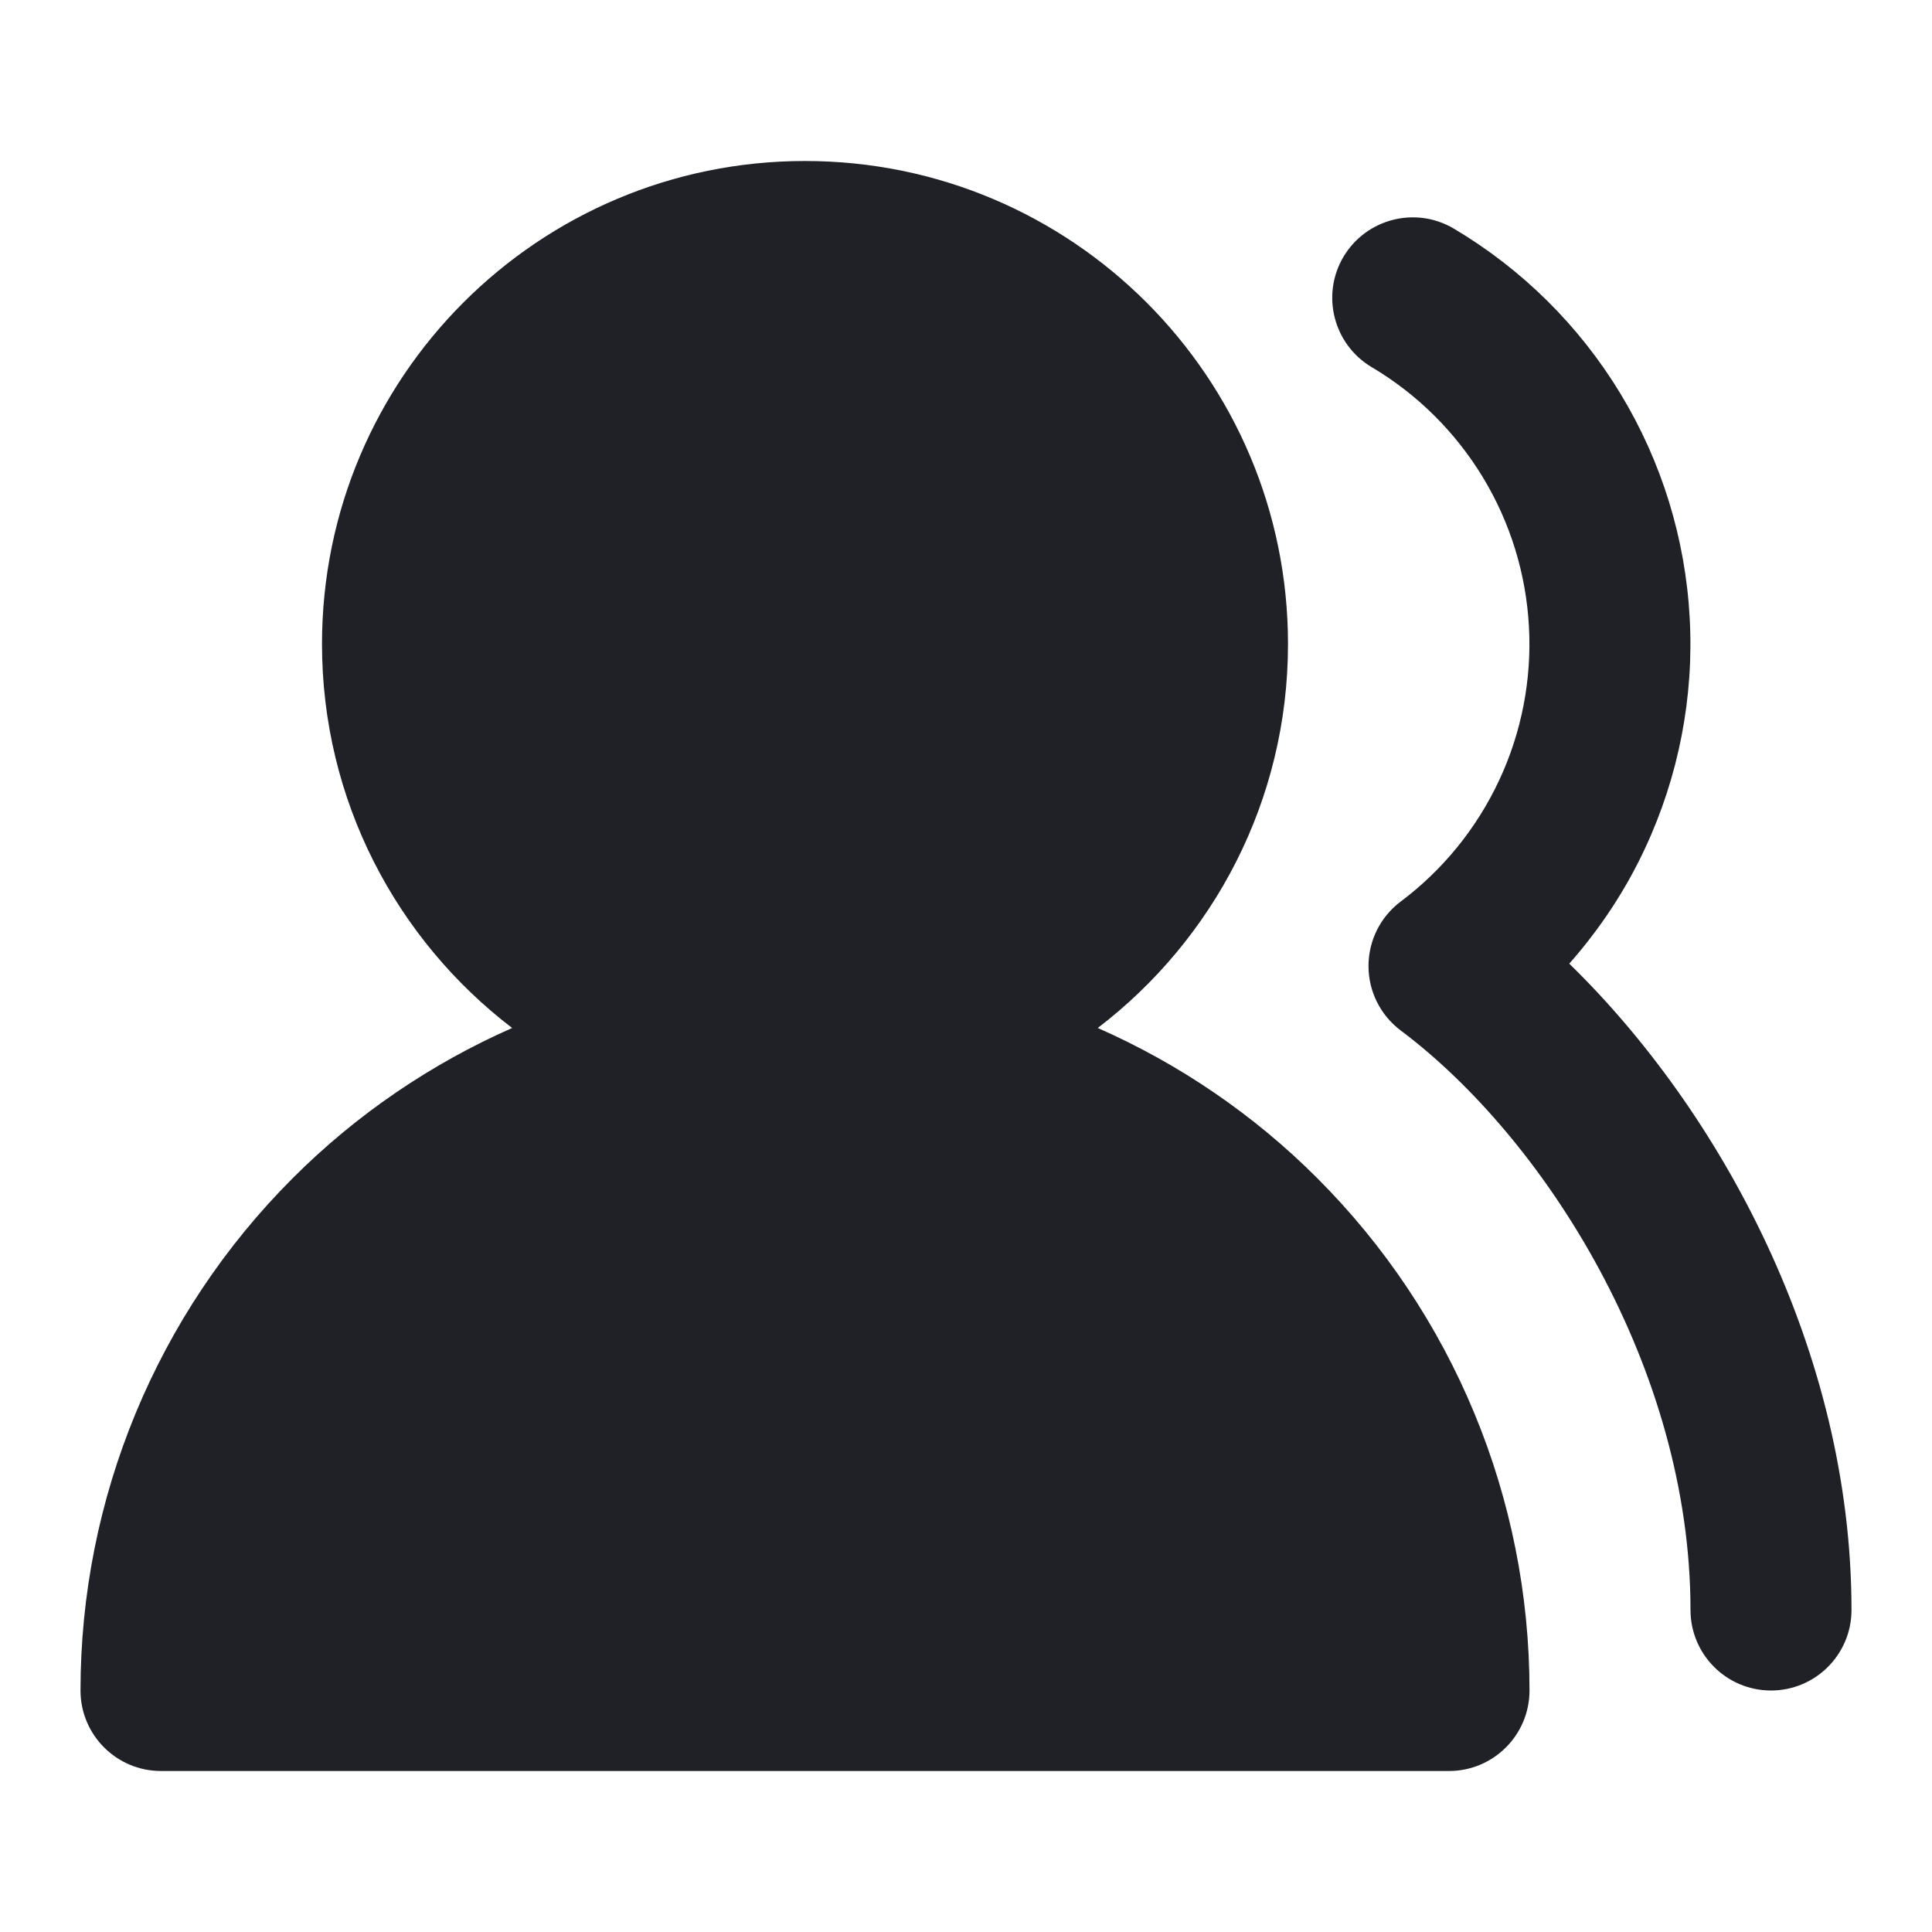
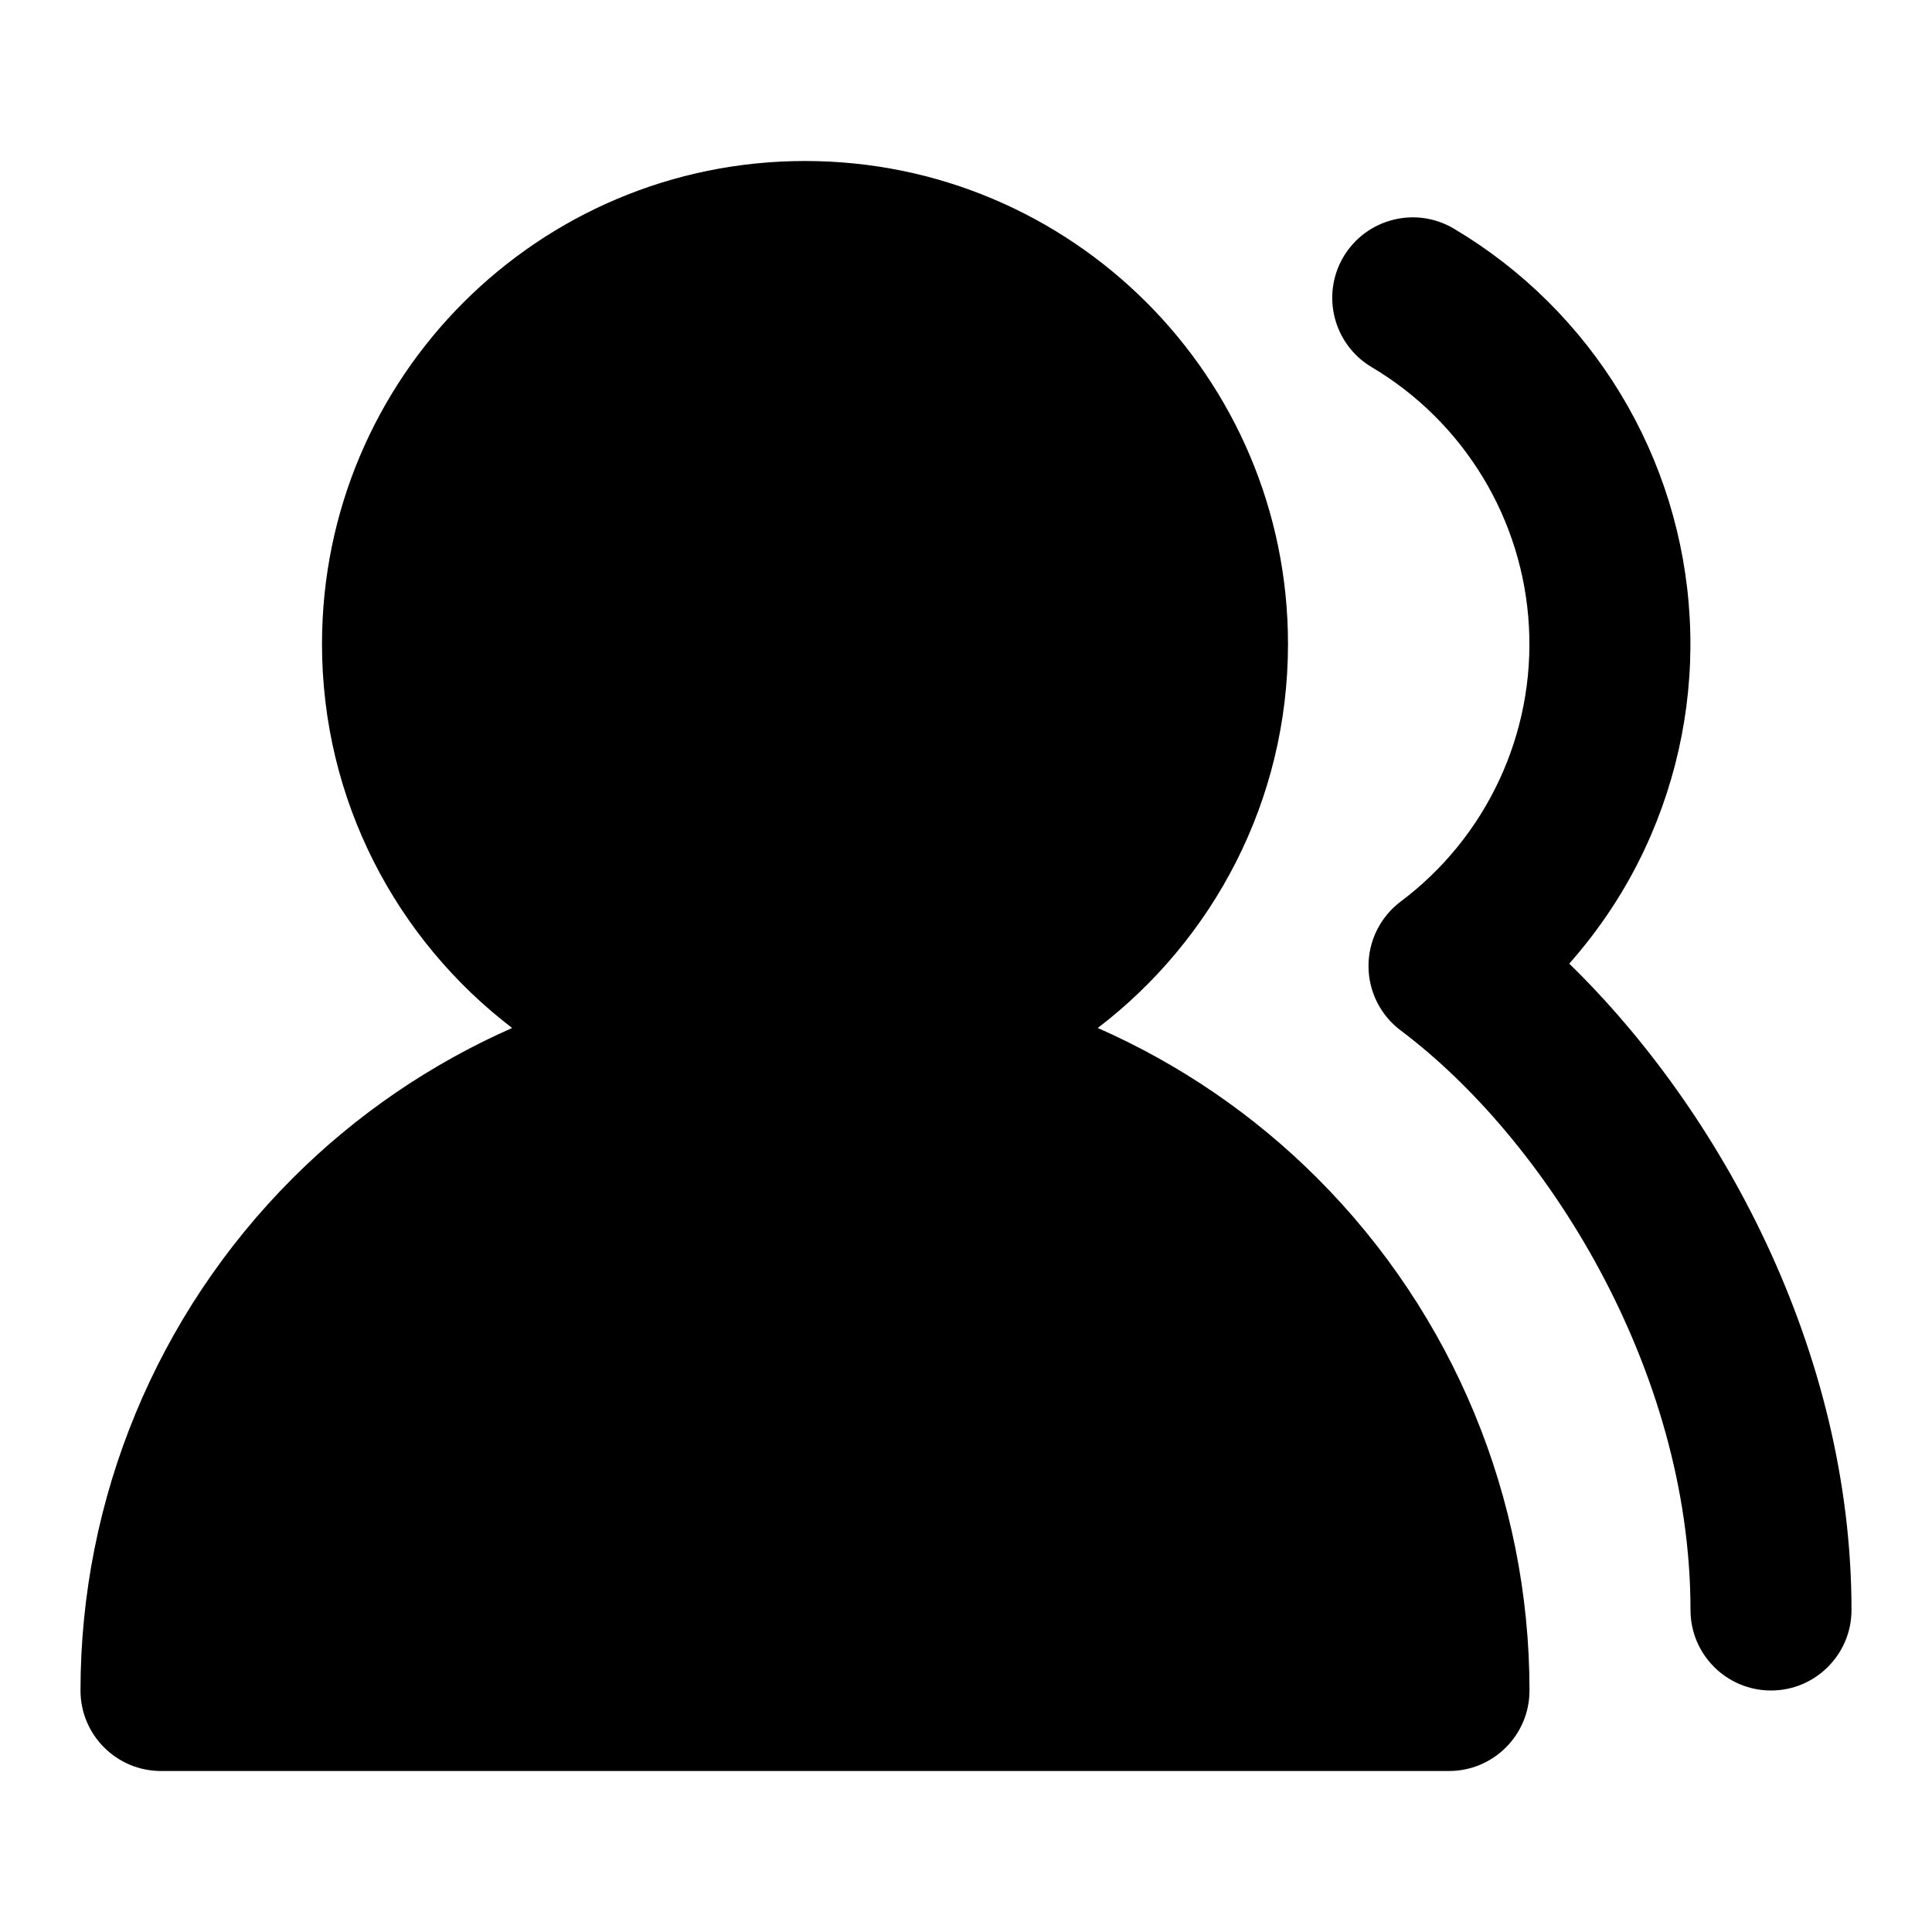
<svg xmlns="http://www.w3.org/2000/svg" width="24" height="24" viewBox="0 0 24 24" fill="none">
-   <path d="M10 2C13.314 2 16 4.686 16 8C16 9.946 15.072 11.673 13.637 12.77C14.644 13.214 15.571 13.842 16.364 14.636C18.052 16.324 19 18.613 19 21C19 21.552 18.552 22 18 22H2C1.448 22 1 21.552 1 21C1 18.613 1.948 16.324 3.636 14.636C4.429 13.842 5.356 13.214 6.362 12.77C4.927 11.673 4 9.945 4 8C4 4.686 6.686 2 10 2ZM16.689 3.19C16.971 2.716 17.585 2.558 18.06 2.84C18.908 3.343 19.62 4.048 20.131 4.892C20.642 5.735 20.937 6.691 20.99 7.676C21.044 8.66 20.853 9.643 20.436 10.537C20.193 11.06 19.873 11.541 19.494 11.971C21.366 13.794 23 16.777 23 20C23 20.552 22.552 21 22 21C21.448 21 21 20.552 21 20C21 16.989 19.185 14.139 17.399 12.8C17.148 12.611 17 12.315 17 12C17 11.685 17.148 11.389 17.399 11.2C17.925 10.806 18.346 10.287 18.624 9.691C18.902 9.096 19.029 8.441 18.993 7.784C18.958 7.128 18.761 6.49 18.42 5.928C18.079 5.366 17.605 4.896 17.04 4.561C16.565 4.279 16.408 3.665 16.689 3.19Z" fill="#1F2126" />
+   <path d="M10 2C13.314 2 16 4.686 16 8C16 9.946 15.072 11.673 13.637 12.77C14.644 13.214 15.571 13.842 16.364 14.636C18.052 16.324 19 18.613 19 21C19 21.552 18.552 22 18 22H2C1.448 22 1 21.552 1 21C1 18.613 1.948 16.324 3.636 14.636C4.429 13.842 5.356 13.214 6.362 12.77C4.927 11.673 4 9.945 4 8C4 4.686 6.686 2 10 2ZM16.689 3.19C16.971 2.716 17.585 2.558 18.06 2.84C18.908 3.343 19.62 4.048 20.131 4.892C20.642 5.735 20.937 6.691 20.99 7.676C21.044 8.66 20.853 9.643 20.436 10.537C20.193 11.06 19.873 11.541 19.494 11.971C21.366 13.794 23 16.777 23 20C23 20.552 22.552 21 22 21C21.448 21 21 20.552 21 20C21 16.989 19.185 14.139 17.399 12.8C17.148 12.611 17 12.315 17 12C17 11.685 17.148 11.389 17.399 11.2C17.925 10.806 18.346 10.287 18.624 9.691C18.902 9.096 19.029 8.441 18.993 7.784C18.958 7.128 18.761 6.49 18.42 5.928C18.079 5.366 17.605 4.896 17.04 4.561C16.565 4.279 16.408 3.665 16.689 3.19Z" fill="currentColor" />
</svg>
